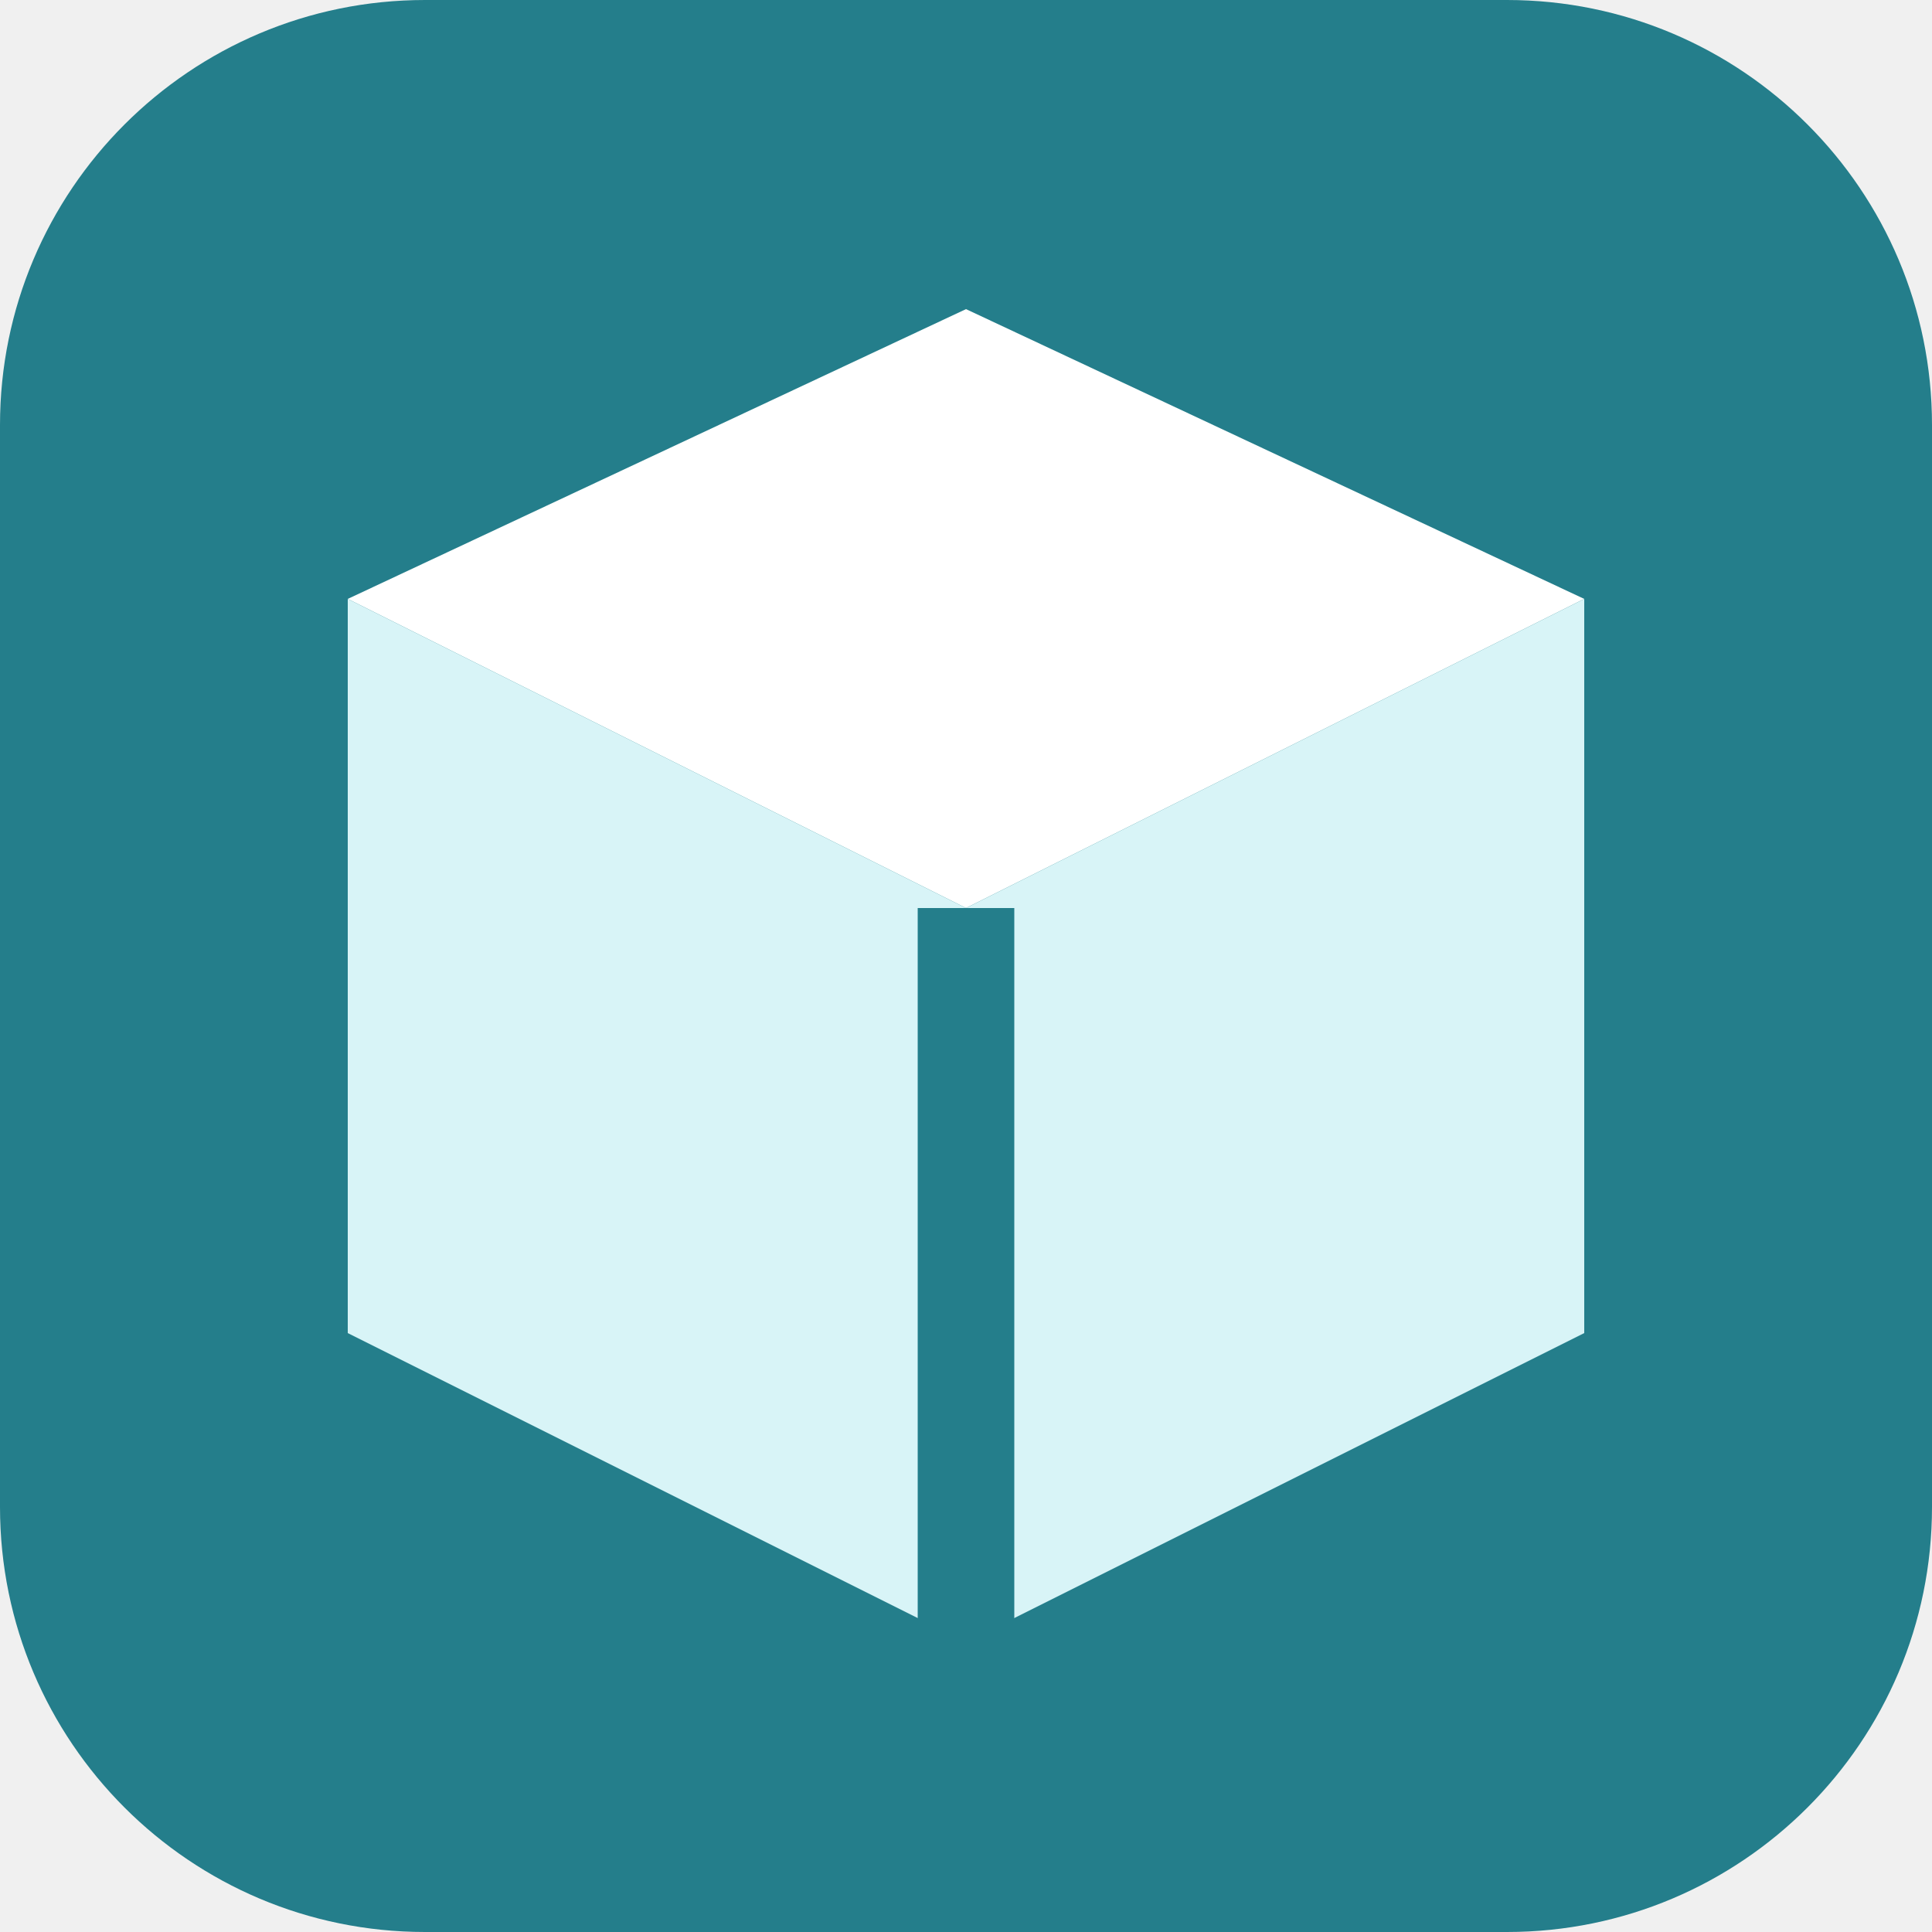
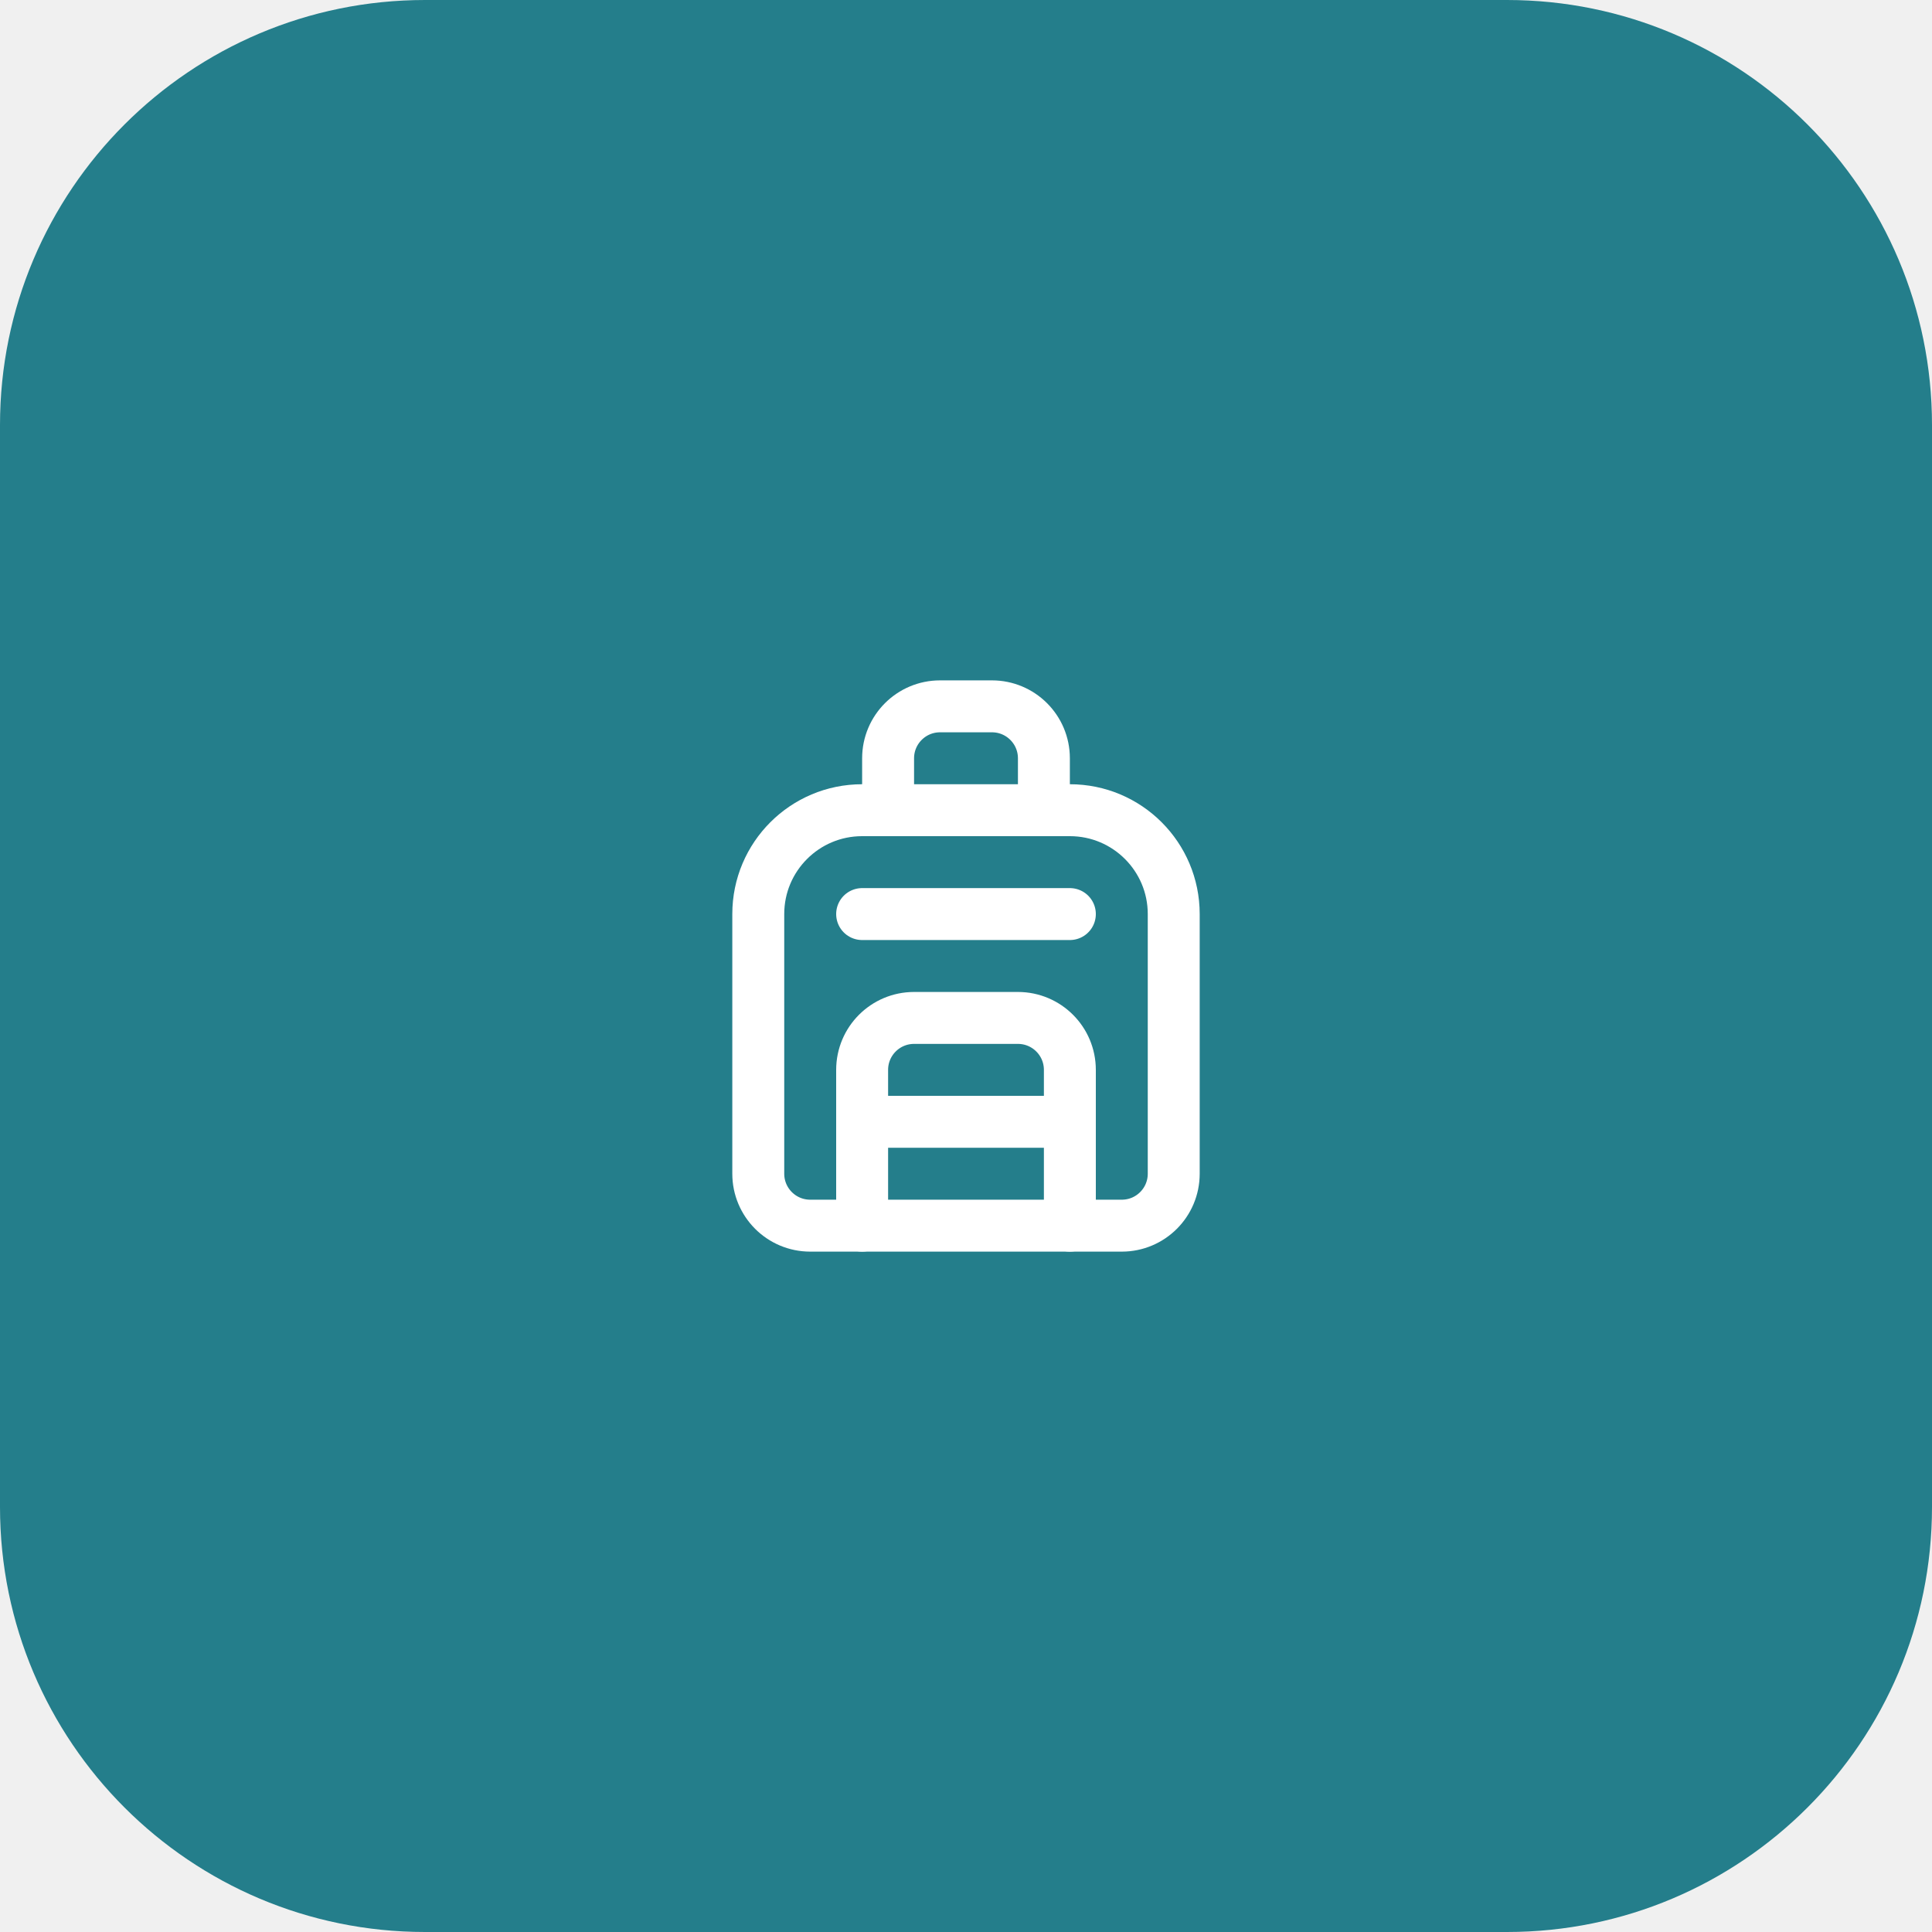
<svg xmlns="http://www.w3.org/2000/svg" viewBox="0 0 100 100">
  <rect width="100" height="100" rx="22" fill="#247e8b" />
-   <path d="M18 31l32-15 32 15-32 16z" fill="#fff" />
-   <path d="M18 31v38l32 16V47zm64 0v38L50 85V47z" fill="#d8f4f7" />
-   <path d="M50 47v38" stroke="#247e8b" stroke-width="5" />
+   <g transform="translate(50 50) scale(1.344) translate(-12 -12)" fill="none" stroke="#fff" stroke-width="2" stroke-linecap="round" stroke-linejoin="round">
+     <path d="M4 10a4 4 0 0 1 4-4h8a4 4 0 0 1 4 4v10a2 2 0 0 1-2 2H6a2 2 0 0 1-2-2z" />
+     <path d="M8 10h8" />
+     <path d="M8 18h8" />
+     <path d="M8 22v-6a2 2 0 0 1 2-2h4a2 2 0 0 1 2 2v6" />
+     <path d="M9 6V4a2 2 0 0 1 2-2h2a2 2 0 0 1 2 2v2" />
+   </g>
</svg>
